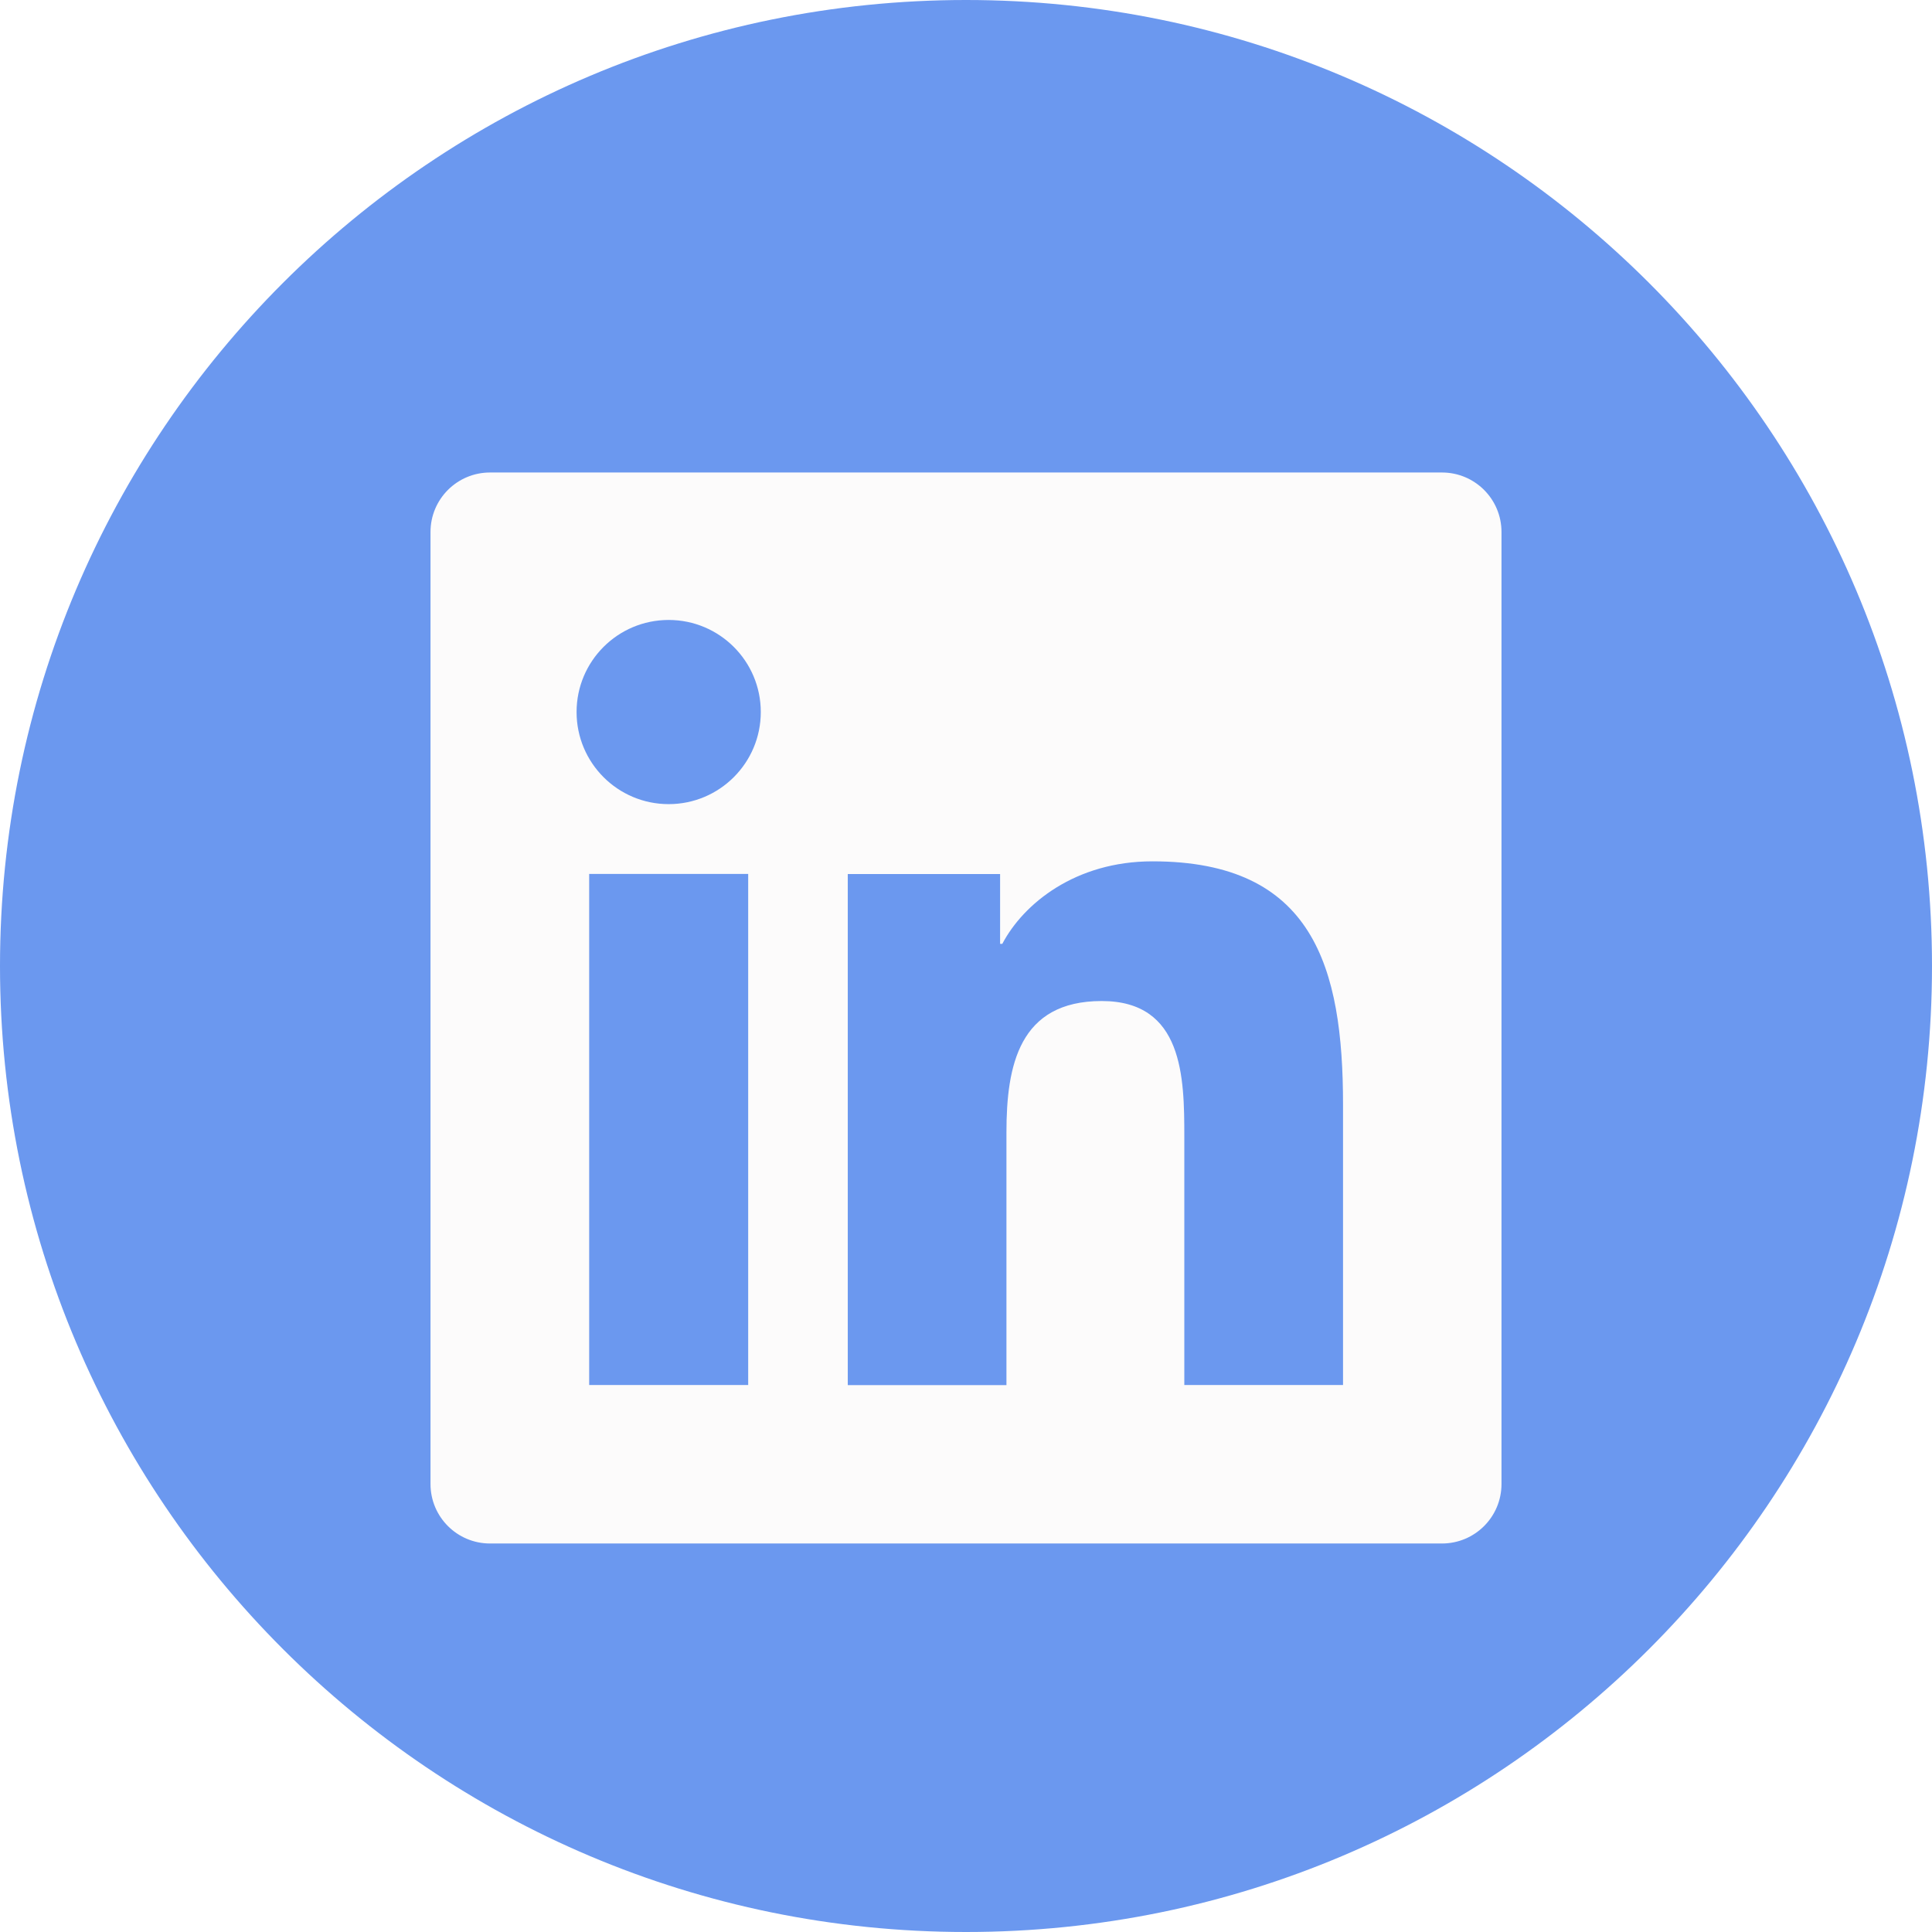
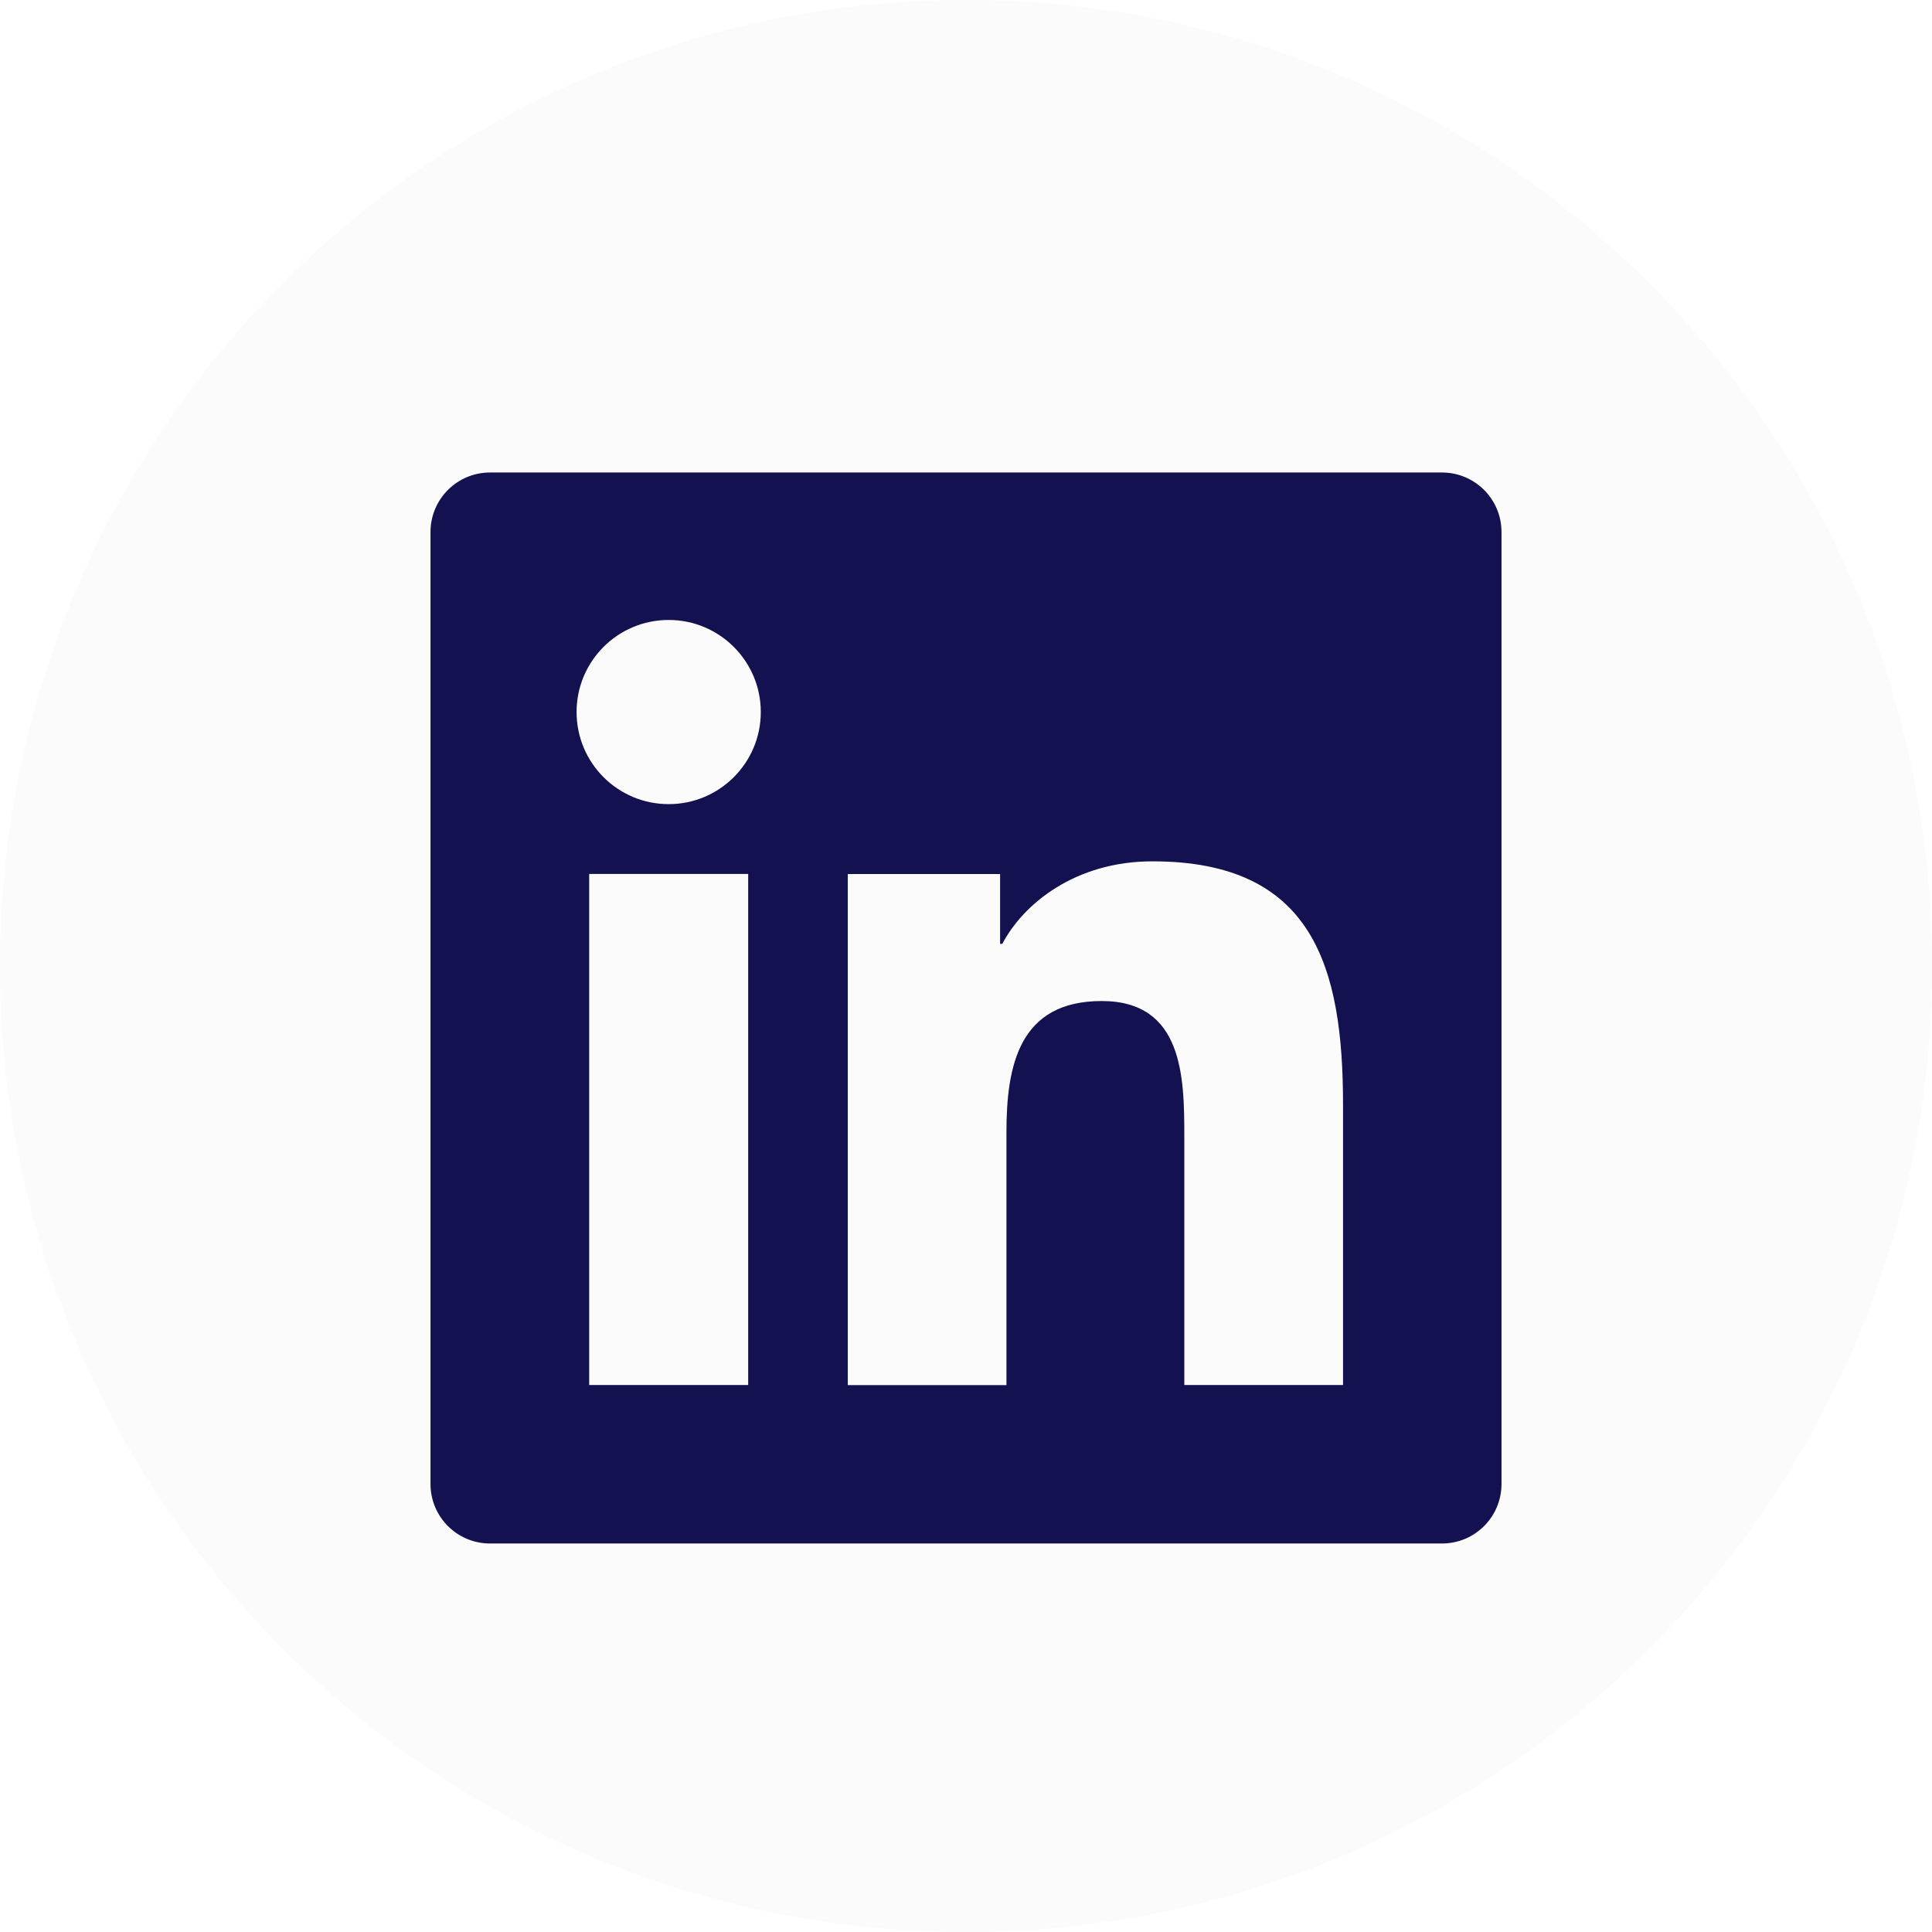
<svg xmlns="http://www.w3.org/2000/svg" width="46" height="46" viewBox="0 0 46 46" fill="none">
-   <circle cx="23" cy="23" r="23" fill="#6B98EF" />
-   <path d="M34.333 11.25H11.667C10.883 11.25 10.25 11.885 10.25 12.667V35.333C10.25 36.115 10.883 36.75 11.667 36.75H34.333C35.117 36.75 35.75 36.115 35.75 35.333V12.667C35.75 11.885 35.117 11.25 34.333 11.25ZM17.814 32.977H14.028V20.808H17.814V32.977ZM15.921 19.146C14.708 19.146 13.728 18.163 13.728 16.953C13.728 15.744 14.707 14.761 15.921 14.761C17.131 14.761 18.114 15.742 18.114 16.953C18.114 18.165 17.131 19.146 15.921 19.146ZM31.979 32.977H28.198V27.06C28.198 25.649 28.172 23.834 26.231 23.834C24.262 23.834 23.963 25.373 23.963 26.961V32.979H20.185V20.81H23.812V22.473H23.864C24.367 21.517 25.602 20.508 27.44 20.508C31.27 20.508 31.977 23.027 31.977 26.305V32.977H31.979Z" fill="#FCFBFB" />
+   <circle cx="23" cy="23" r="23" fill="#FCFBFB" />
+   <path d="M34.333 11.25H11.667C10.883 11.25 10.25 11.885 10.25 12.667V35.333C10.25 36.115 10.883 36.75 11.667 36.75H34.333C35.117 36.75 35.75 36.115 35.75 35.333V12.667C35.75 11.885 35.117 11.25 34.333 11.25ZM17.814 32.977H14.028V20.808H17.814V32.977ZM15.921 19.146C14.708 19.146 13.728 18.163 13.728 16.953C13.728 15.744 14.707 14.761 15.921 14.761C17.131 14.761 18.114 15.742 18.114 16.953C18.114 18.165 17.131 19.146 15.921 19.146ZM31.979 32.977H28.198V27.06C28.198 25.649 28.172 23.834 26.231 23.834C24.262 23.834 23.963 25.373 23.963 26.961V32.979H20.185V20.81H23.812V22.473H23.864C24.367 21.517 25.602 20.508 27.44 20.508C31.27 20.508 31.977 23.027 31.977 26.305V32.977H31.979Z" fill="#13114F" />
</svg>
